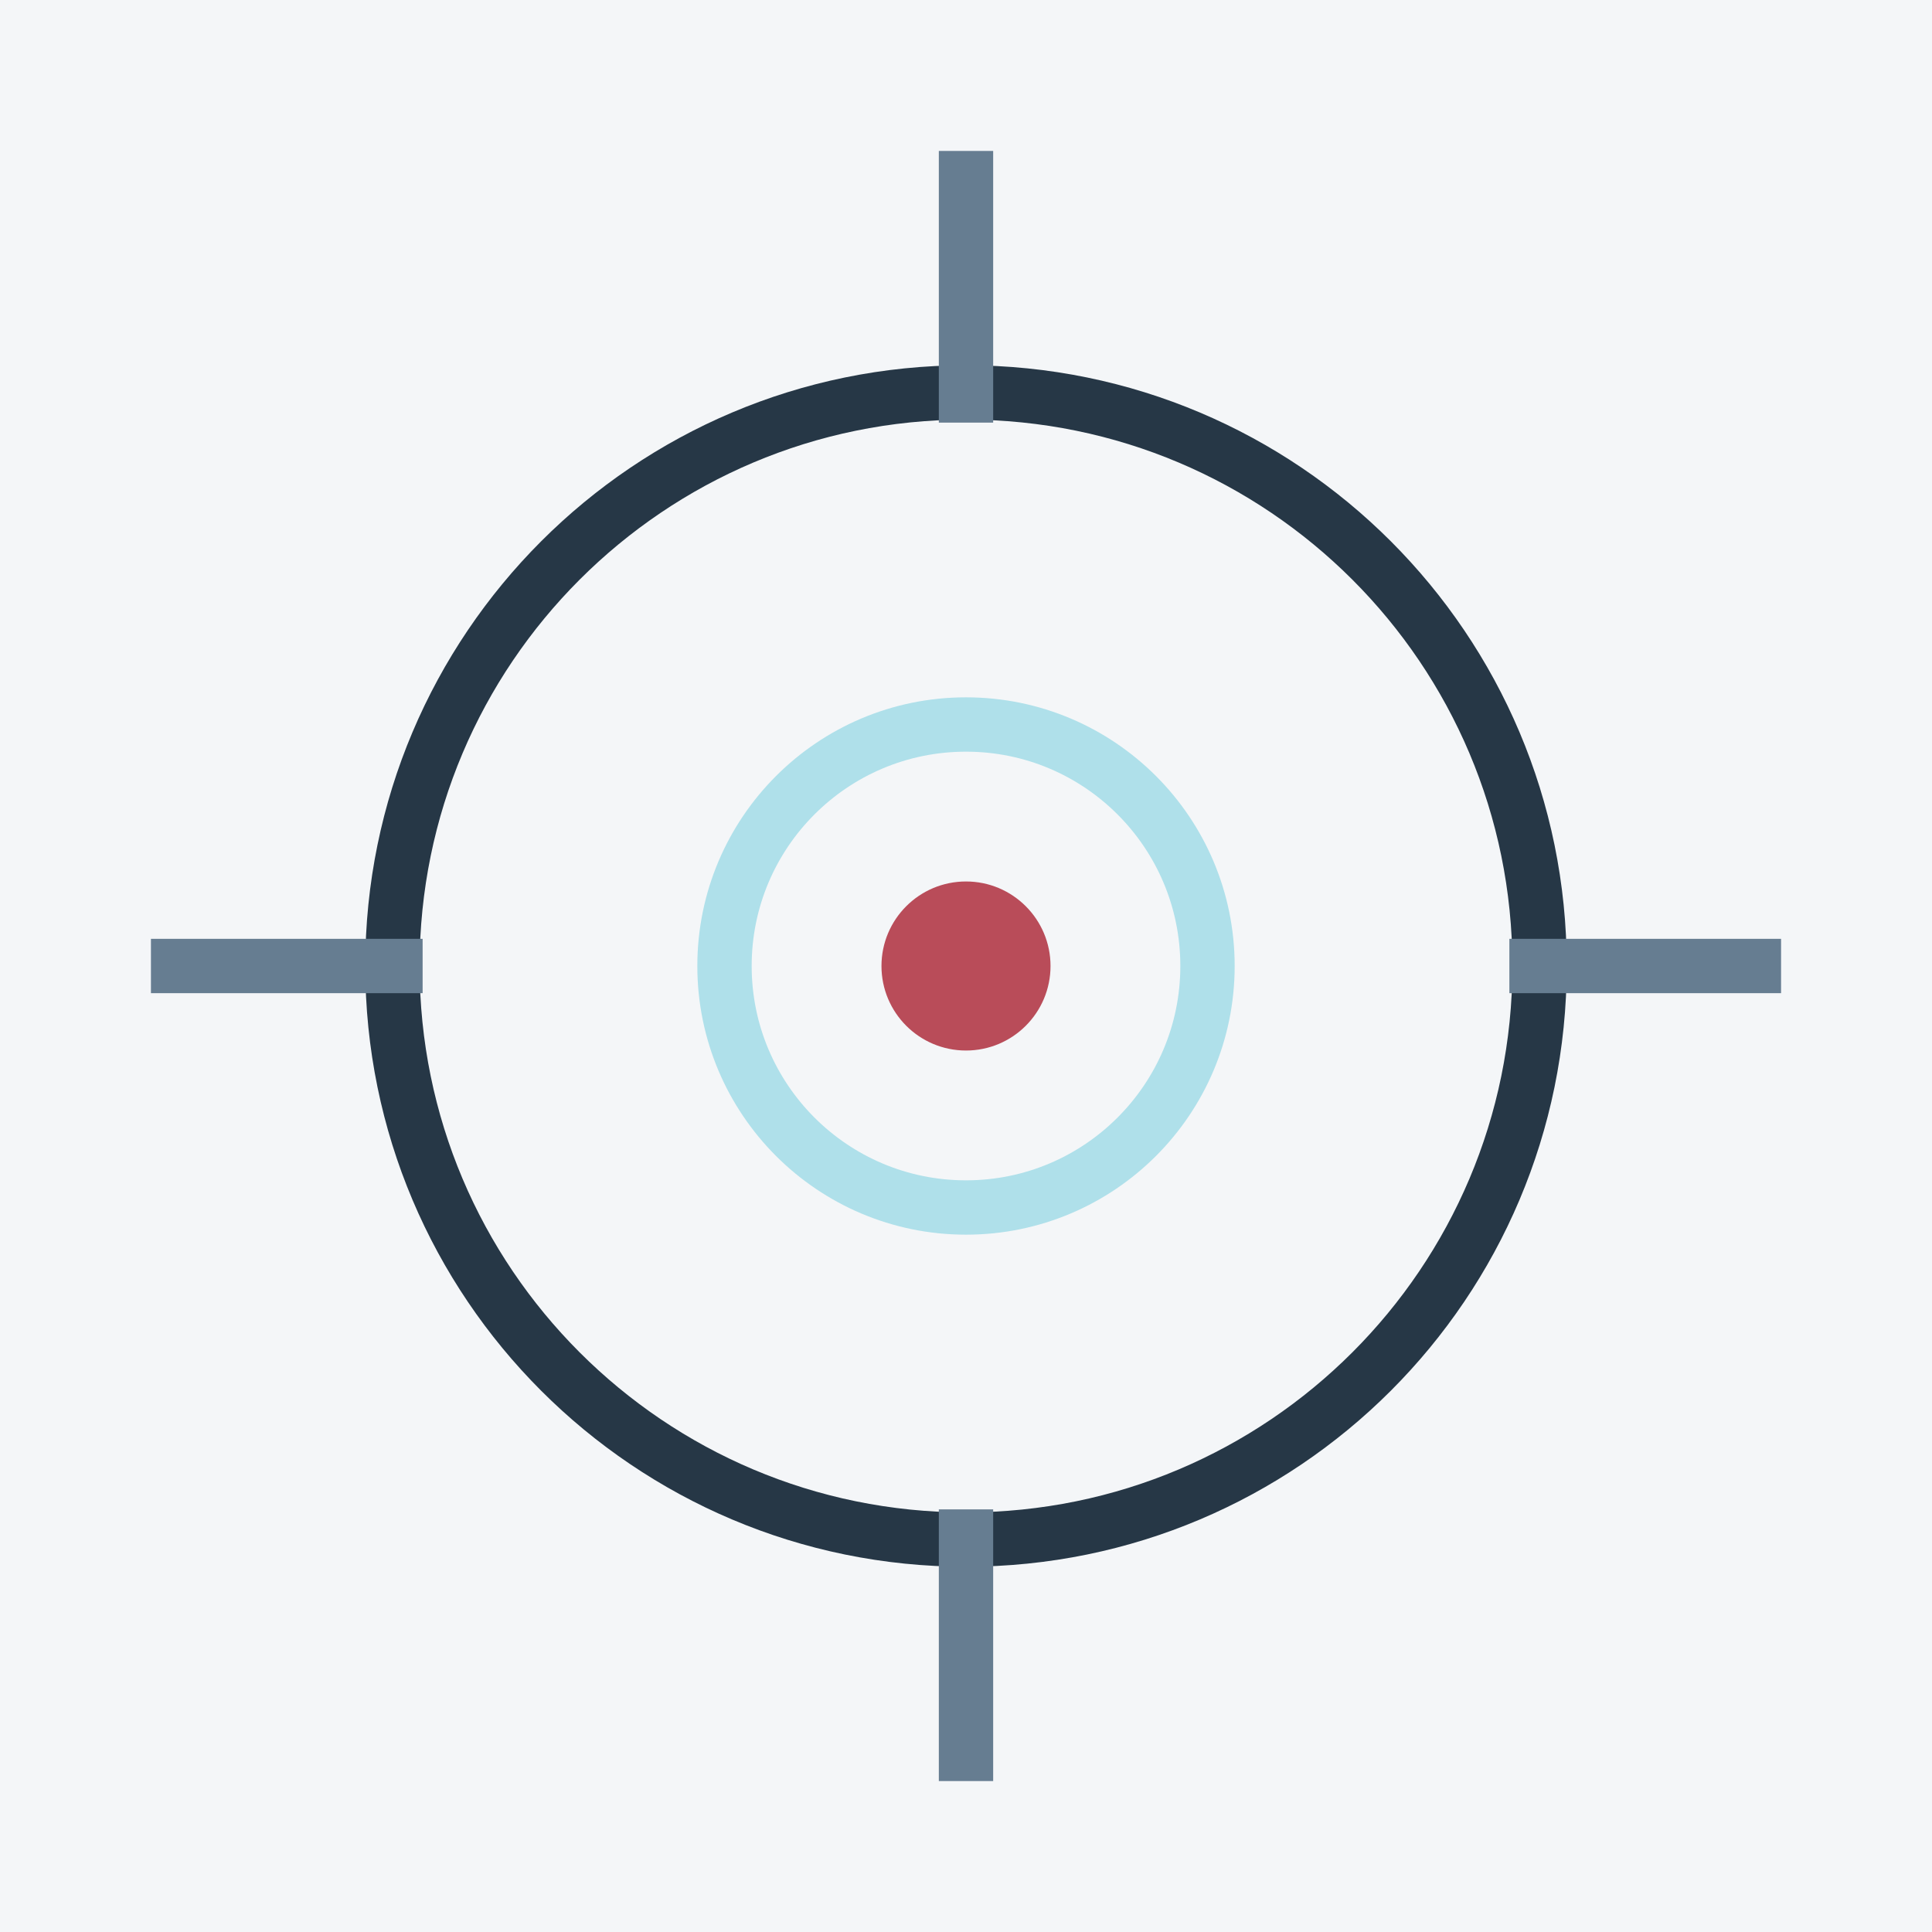
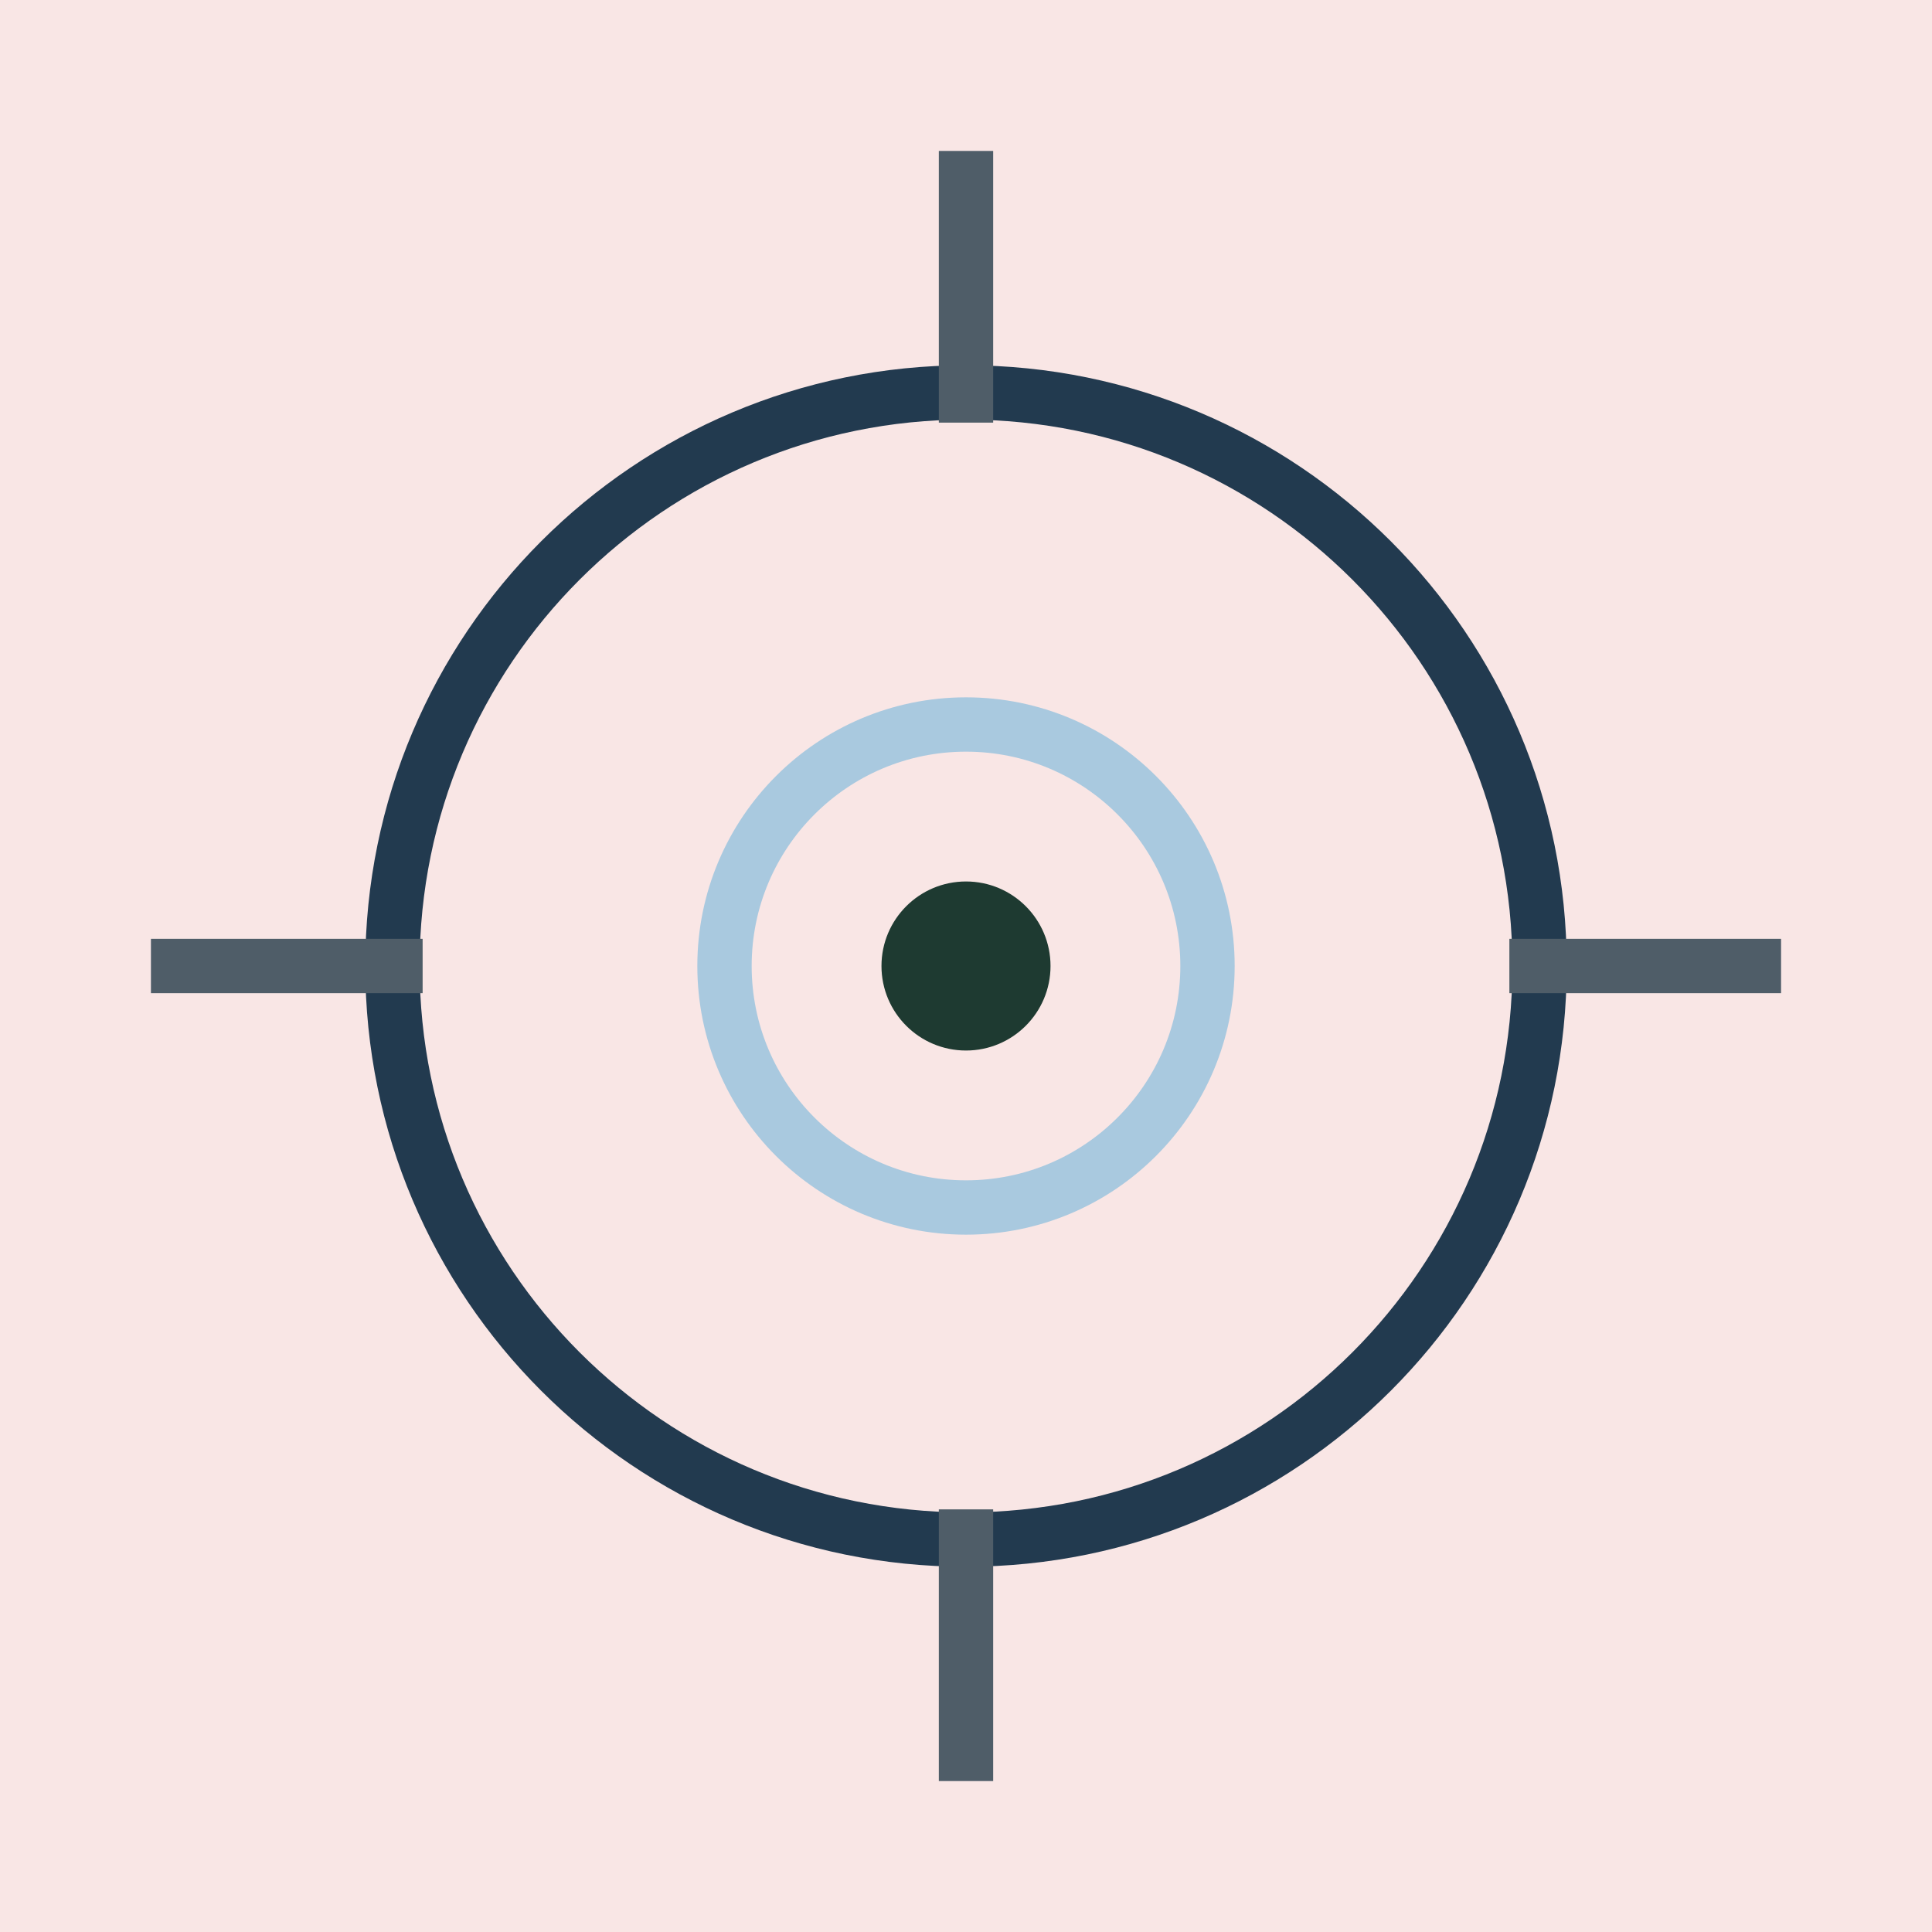
<svg xmlns="http://www.w3.org/2000/svg" viewBox="0 0 32 32">
-   <rect width="32" height="32" fill="#F4F6F8" />
-   <circle cx="16" cy="16" r="9.5" fill="none" stroke="#263746" stroke-width="0.9" />
-   <circle cx="16" cy="16" r="4" fill="none" stroke="#AFE0EA" stroke-width="0.9" />
-   <path d="M16 2.5V7M16 25v4.5M2.5 16H7M25 16h4.5" stroke="#667D91" stroke-width="0.9" />
-   <circle cx="16" cy="16" r="1.4" fill="#B94C59" />
+   <rect width="32" height="32" fill="#F9E6E5" />
+   <circle cx="16" cy="16" r="9.5" fill="none" stroke="#223A4F" stroke-width="0.9" />
+   <circle cx="16" cy="16" r="4" fill="none" stroke="#A9C9DF" stroke-width="0.9" />
+   <path d="M16 2.5V7M16 25v4.5M2.5 16H7M25 16h4.5" stroke="#4F5D68" stroke-width="0.9" />
+   <circle cx="16" cy="16" r="1.4" fill="#1E3A31" />
</svg>
